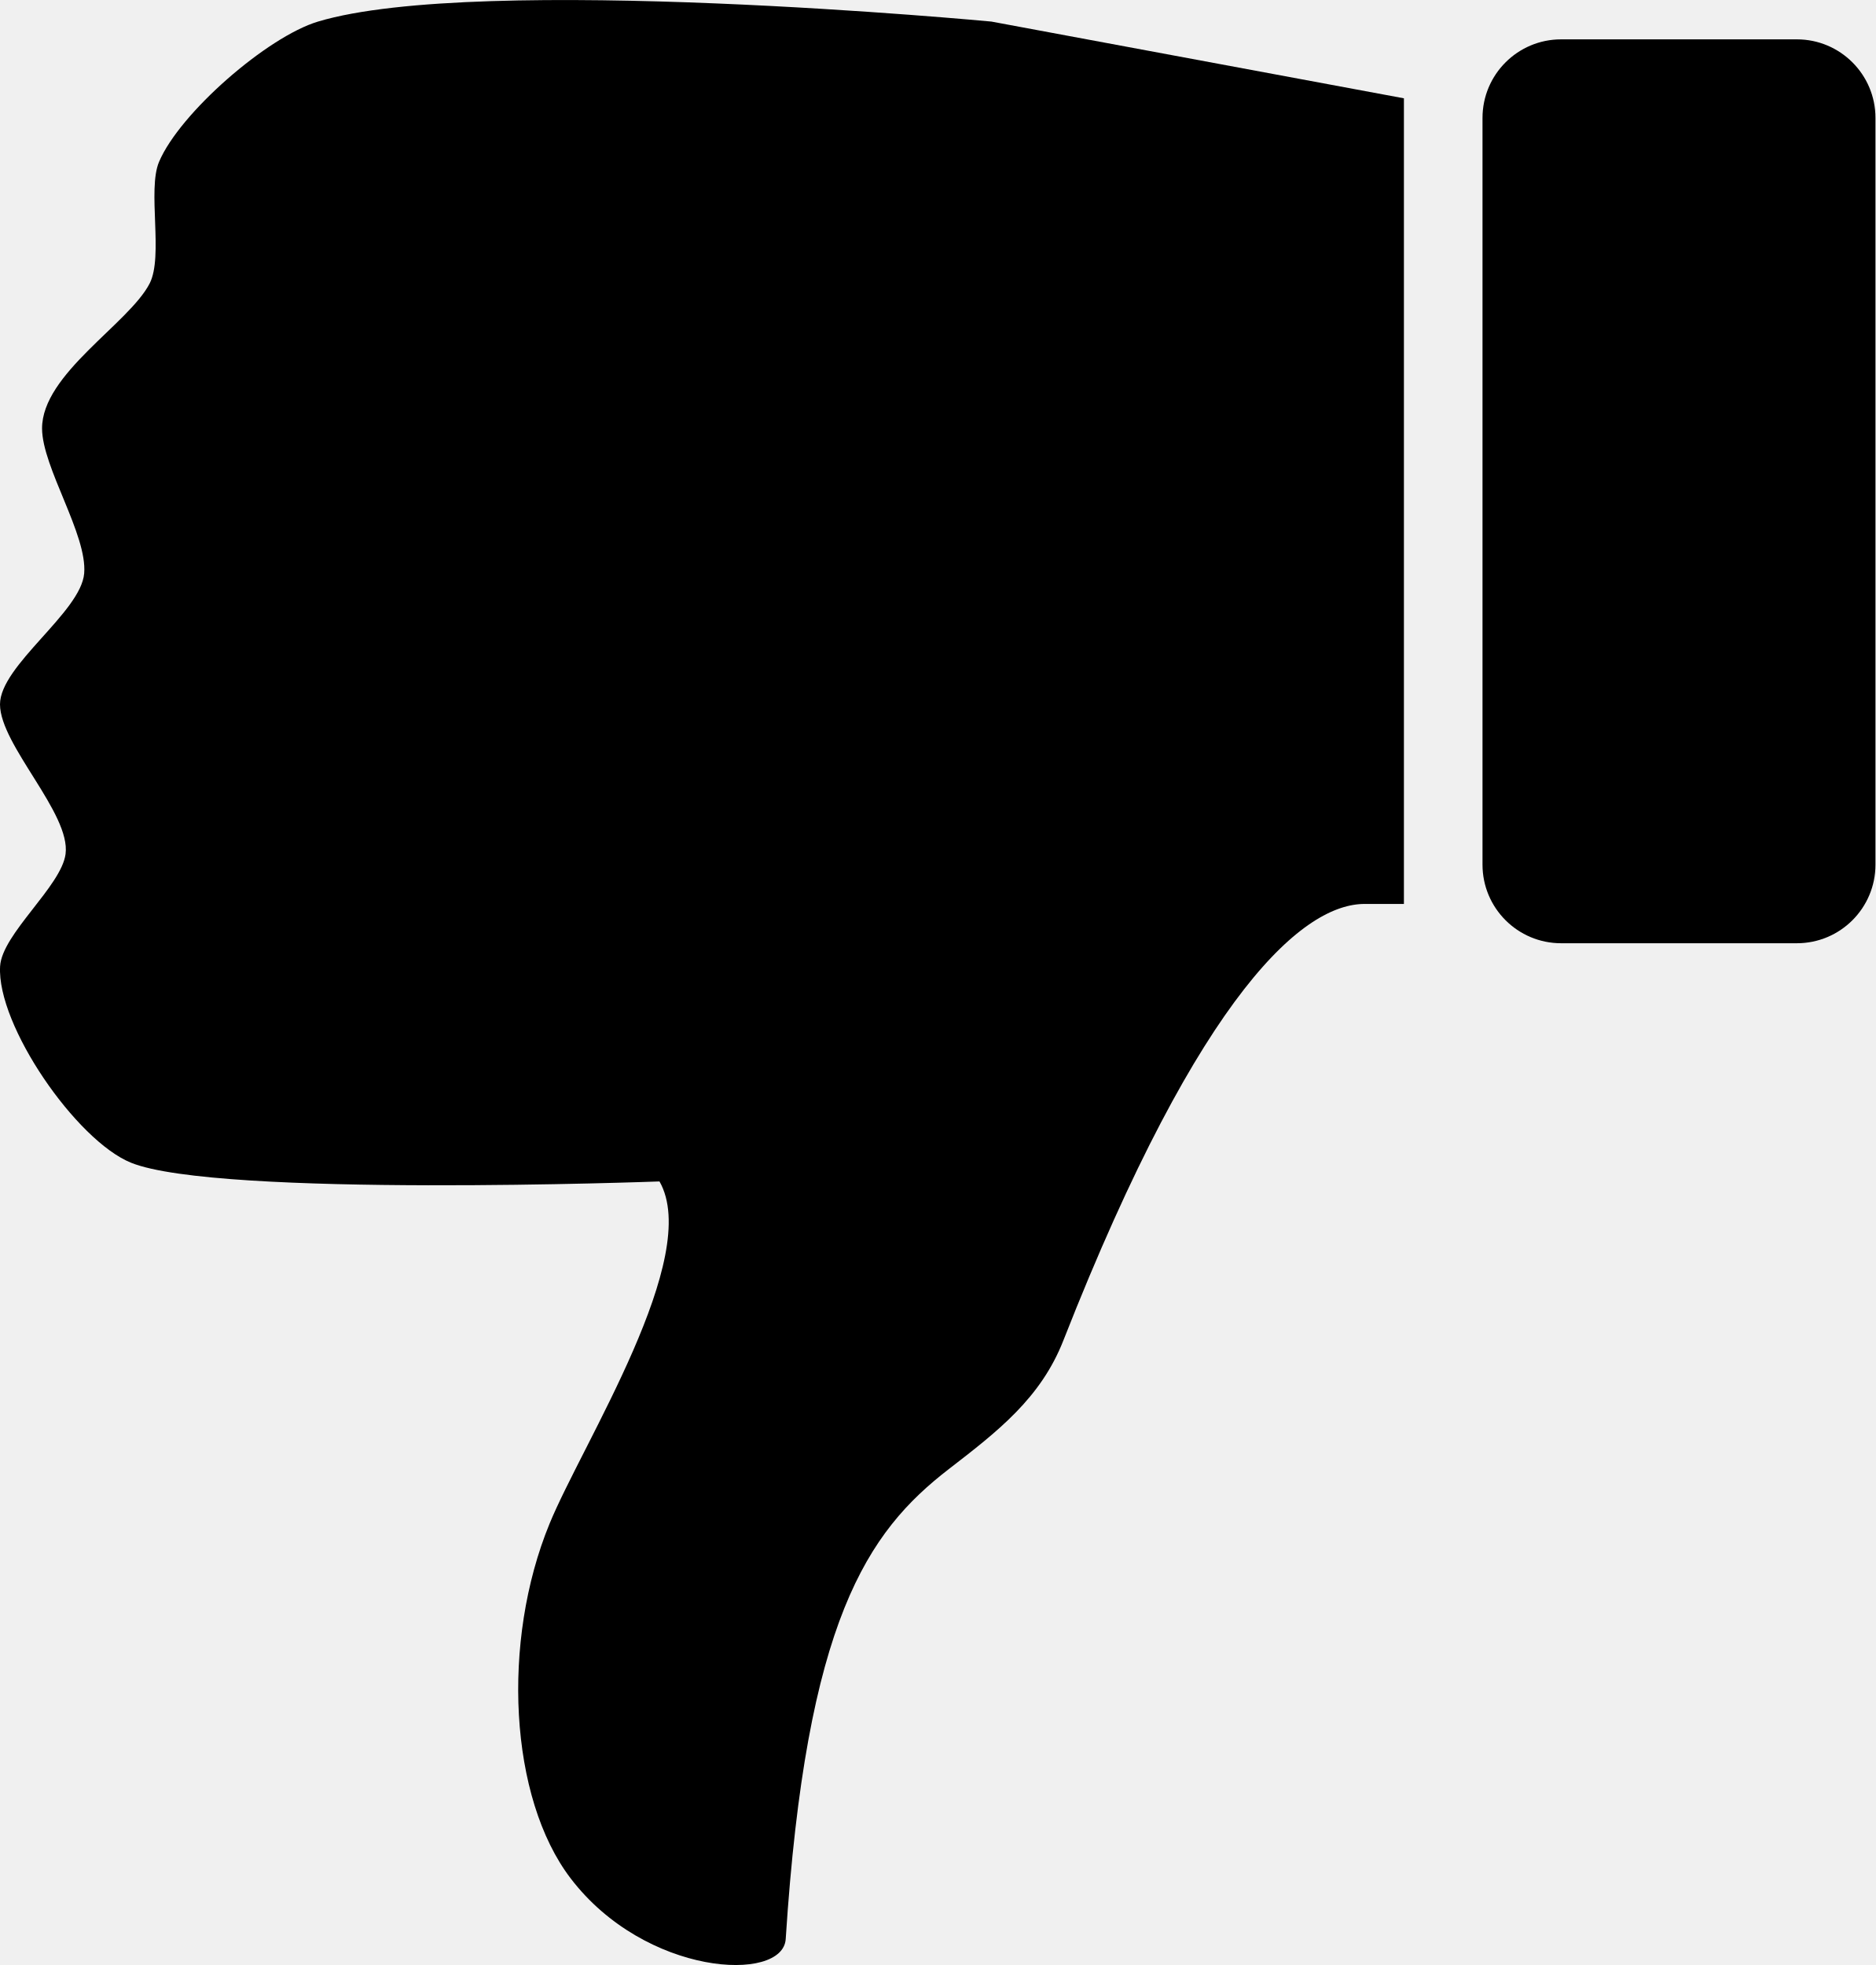
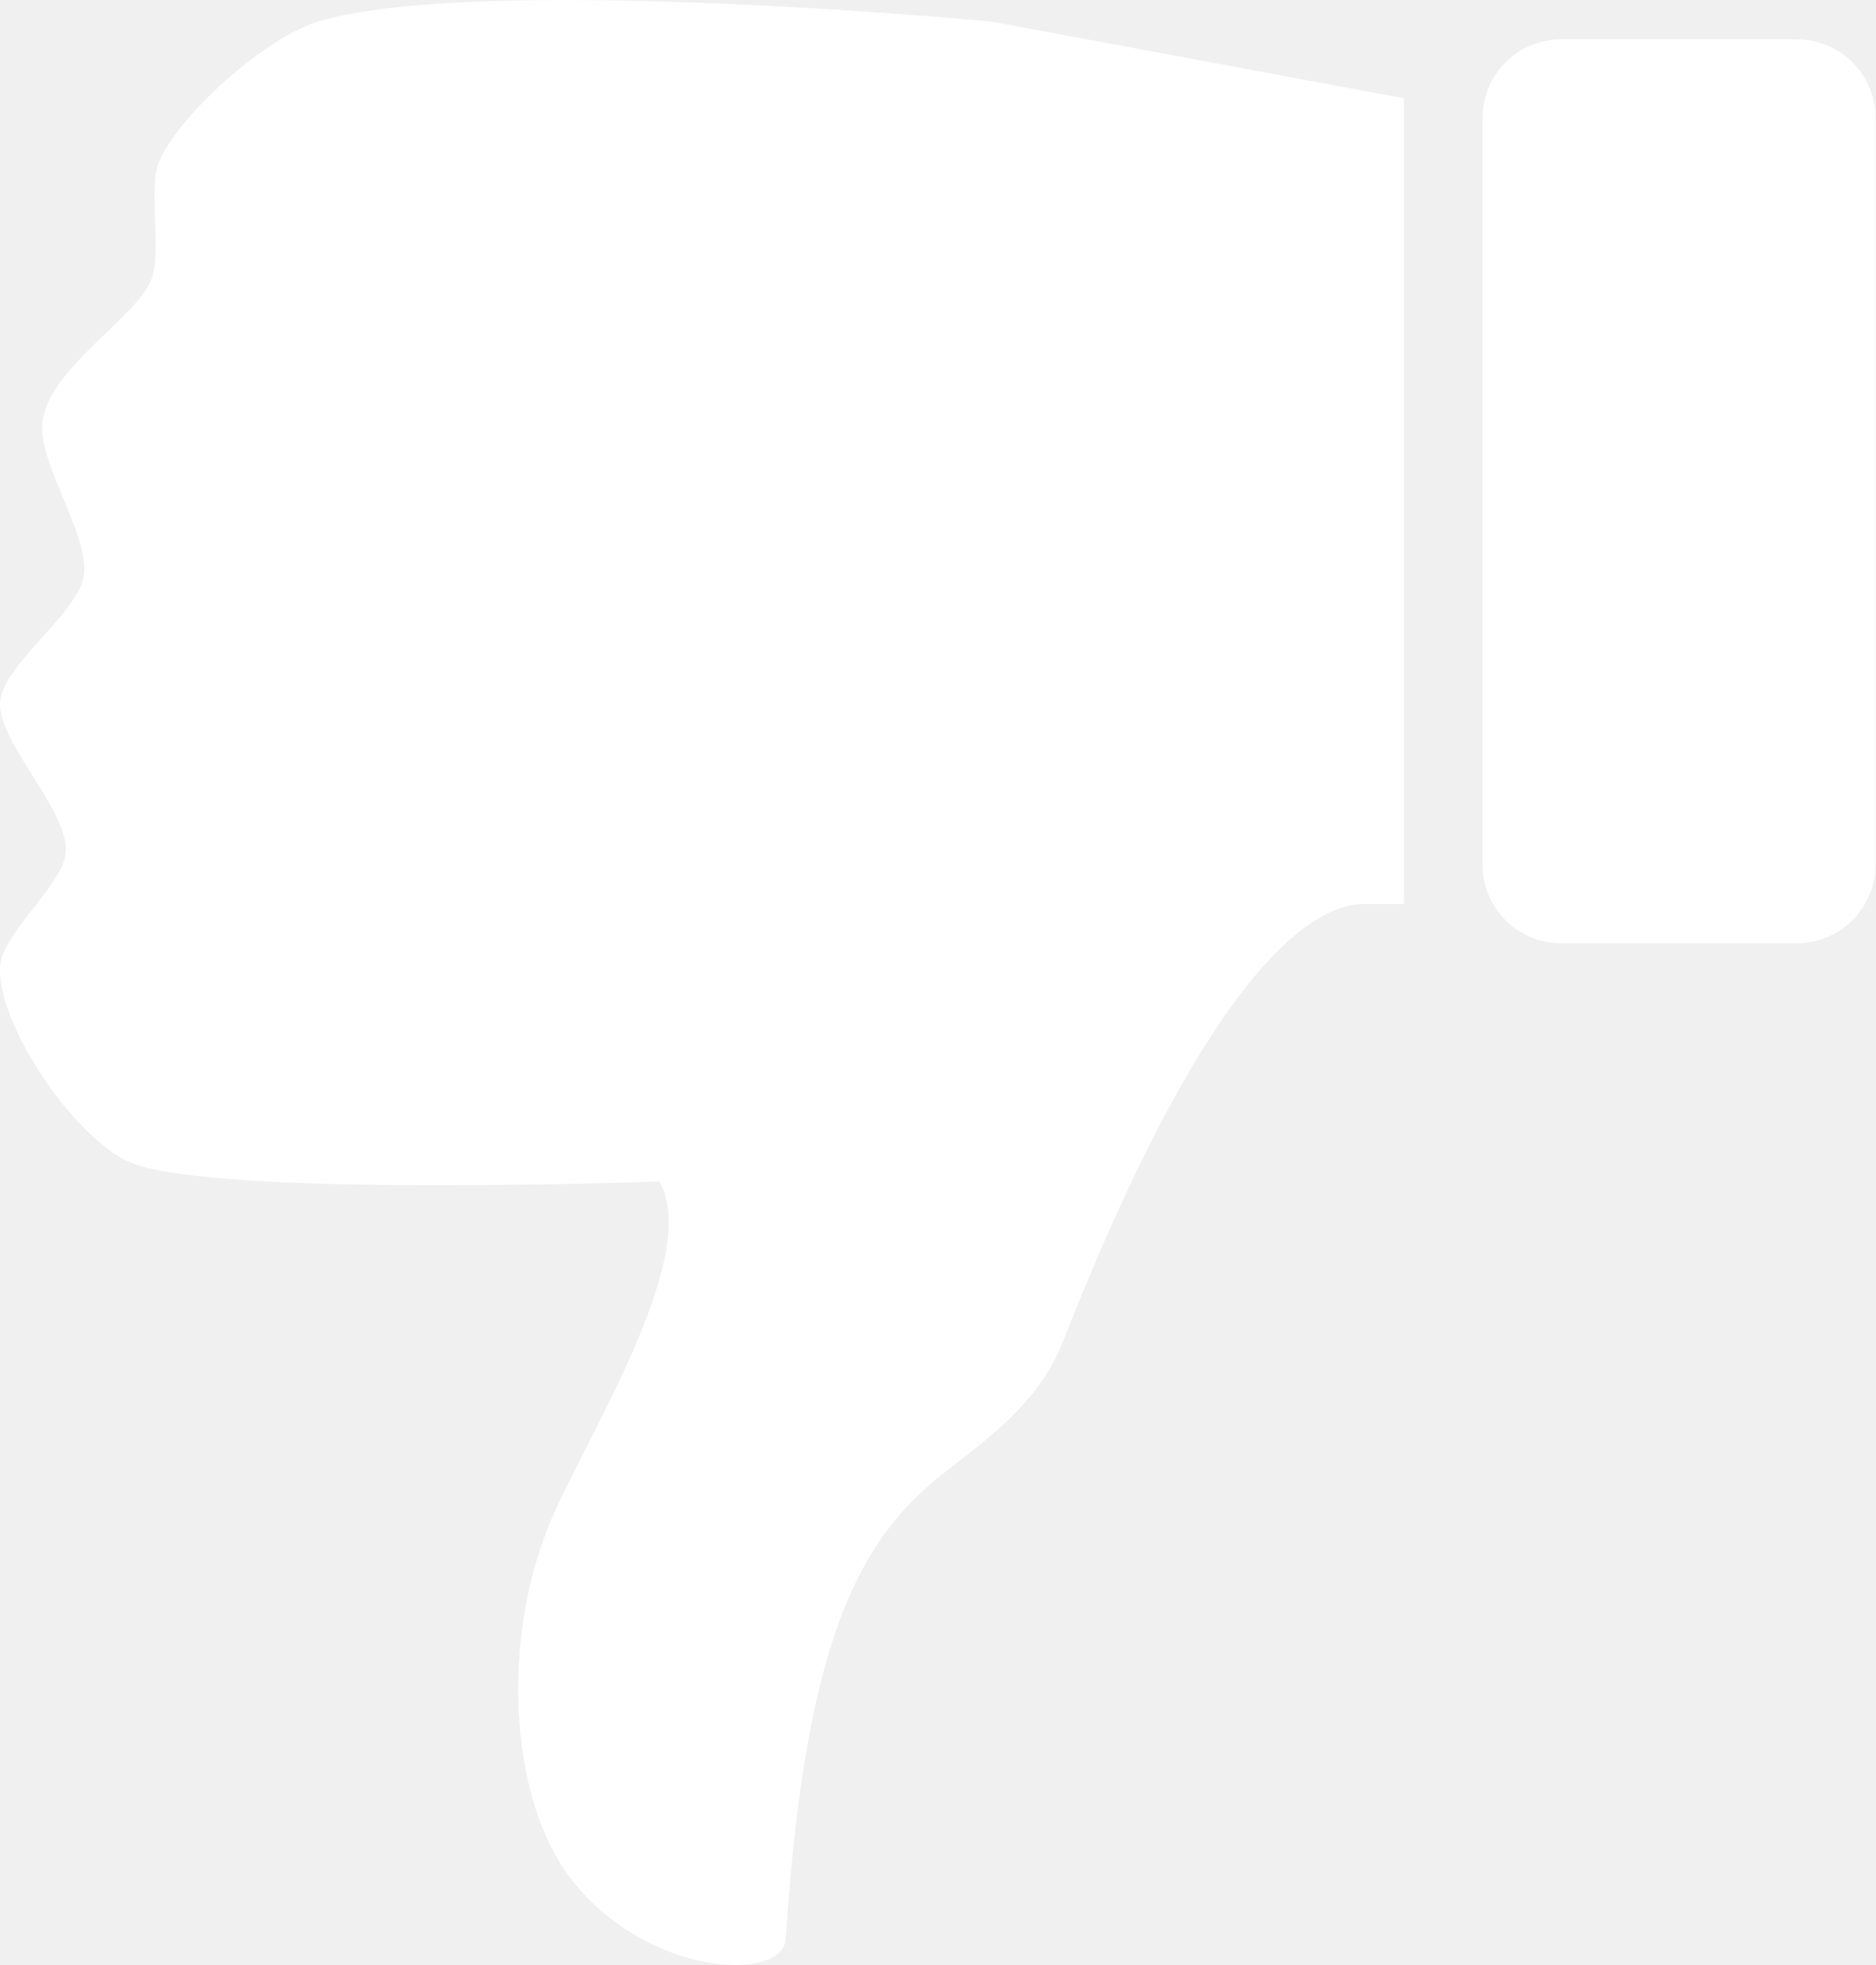
<svg xmlns="http://www.w3.org/2000/svg" version="1.1" id="Layer_1" x="0px" y="0px" width="95.453px" height="100px" viewBox="0 0 95.453 100" enable-background="new 0 0 95.453 100" xml:space="preserve">
-   <path d="M3.337,43.463c-0.216,1.638-3.234,4.062-3.332,5.712c-0.175,3,3.879,8.87,6.664,9.997  c4.422,1.789,26.896,0.952,26.896,0.952c2.196,3.84-3.914,13.321-5.594,17.415c-2.467,5.999-2.051,13.959,1.069,18.048  c3.81,4.996,10.805,5.329,10.949,3.093c1.042-16.214,4.146-20.712,8.302-23.918c2.496-1.926,4.679-3.611,5.83-6.546  c7.083-18.038,12.332-22.214,15.332-22.214h2V5.003L50.458,1.098c0,0-26.065-2.467-34.272,0C13.604,1.872,9.147,5.75,8.094,8.238  c-0.602,1.428,0.233,4.809-0.478,6.188c-1.049,2.043-5.479,4.602-5.475,7.378c0.004,1.979,2.311,5.405,2.143,7.379  C4.118,31.158-0.003,33.867,0,35.847C0.009,37.924,3.611,41.403,3.337,43.463z" />
-   <path d="M75.453,6.003c0-2.209,1.791-4,4-4h12c2.209,0,4,1.791,4,4v37.999c0,2.209-1.791,4-4,4h-12c-2.209,0-4-1.791-4-4V6.003z" />
+   <defs id="defs9" />
+   <path d="M3.337,43.463c-0.216,1.638-3.234,4.062-3.332,5.712c-0.175,3,3.879,8.87,6.664,9.997  c4.422,1.789,26.896,0.952,26.896,0.952c2.196,3.84-3.914,13.321-5.594,17.415c-2.467,5.999-2.051,13.959,1.069,18.048  c3.81,4.996,10.805,5.329,10.949,3.093c1.042-16.214,4.146-20.712,8.302-23.918c2.496-1.926,4.679-3.611,5.83-6.546  c7.083-18.038,12.332-22.214,15.332-22.214h2V5.003L50.458,1.098c0,0-26.065-2.467-34.272,0C13.604,1.872,9.147,5.75,8.094,8.238  c-0.602,1.428,0.233,4.809-0.478,6.188c-1.049,2.043-5.479,4.602-5.475,7.378c0.004,1.979,2.311,5.405,2.143,7.379  C4.118,31.158-0.003,33.867,0,35.847C0.009,37.924,3.611,41.403,3.337,43.463z" id="path3" style="fill:#ffffff;fill-opacity:1" />
+   <path d="M75.453,6.003c0-2.209,1.791-4,4-4h12c2.209,0,4,1.791,4,4v37.999c0,2.209-1.791,4-4,4h-12c-2.209,0-4-1.791-4-4V6.003z" id="path5" style="stroke:none;stroke-opacity:0;fill:#ffffff;fill-opacity:1" />
</svg>
